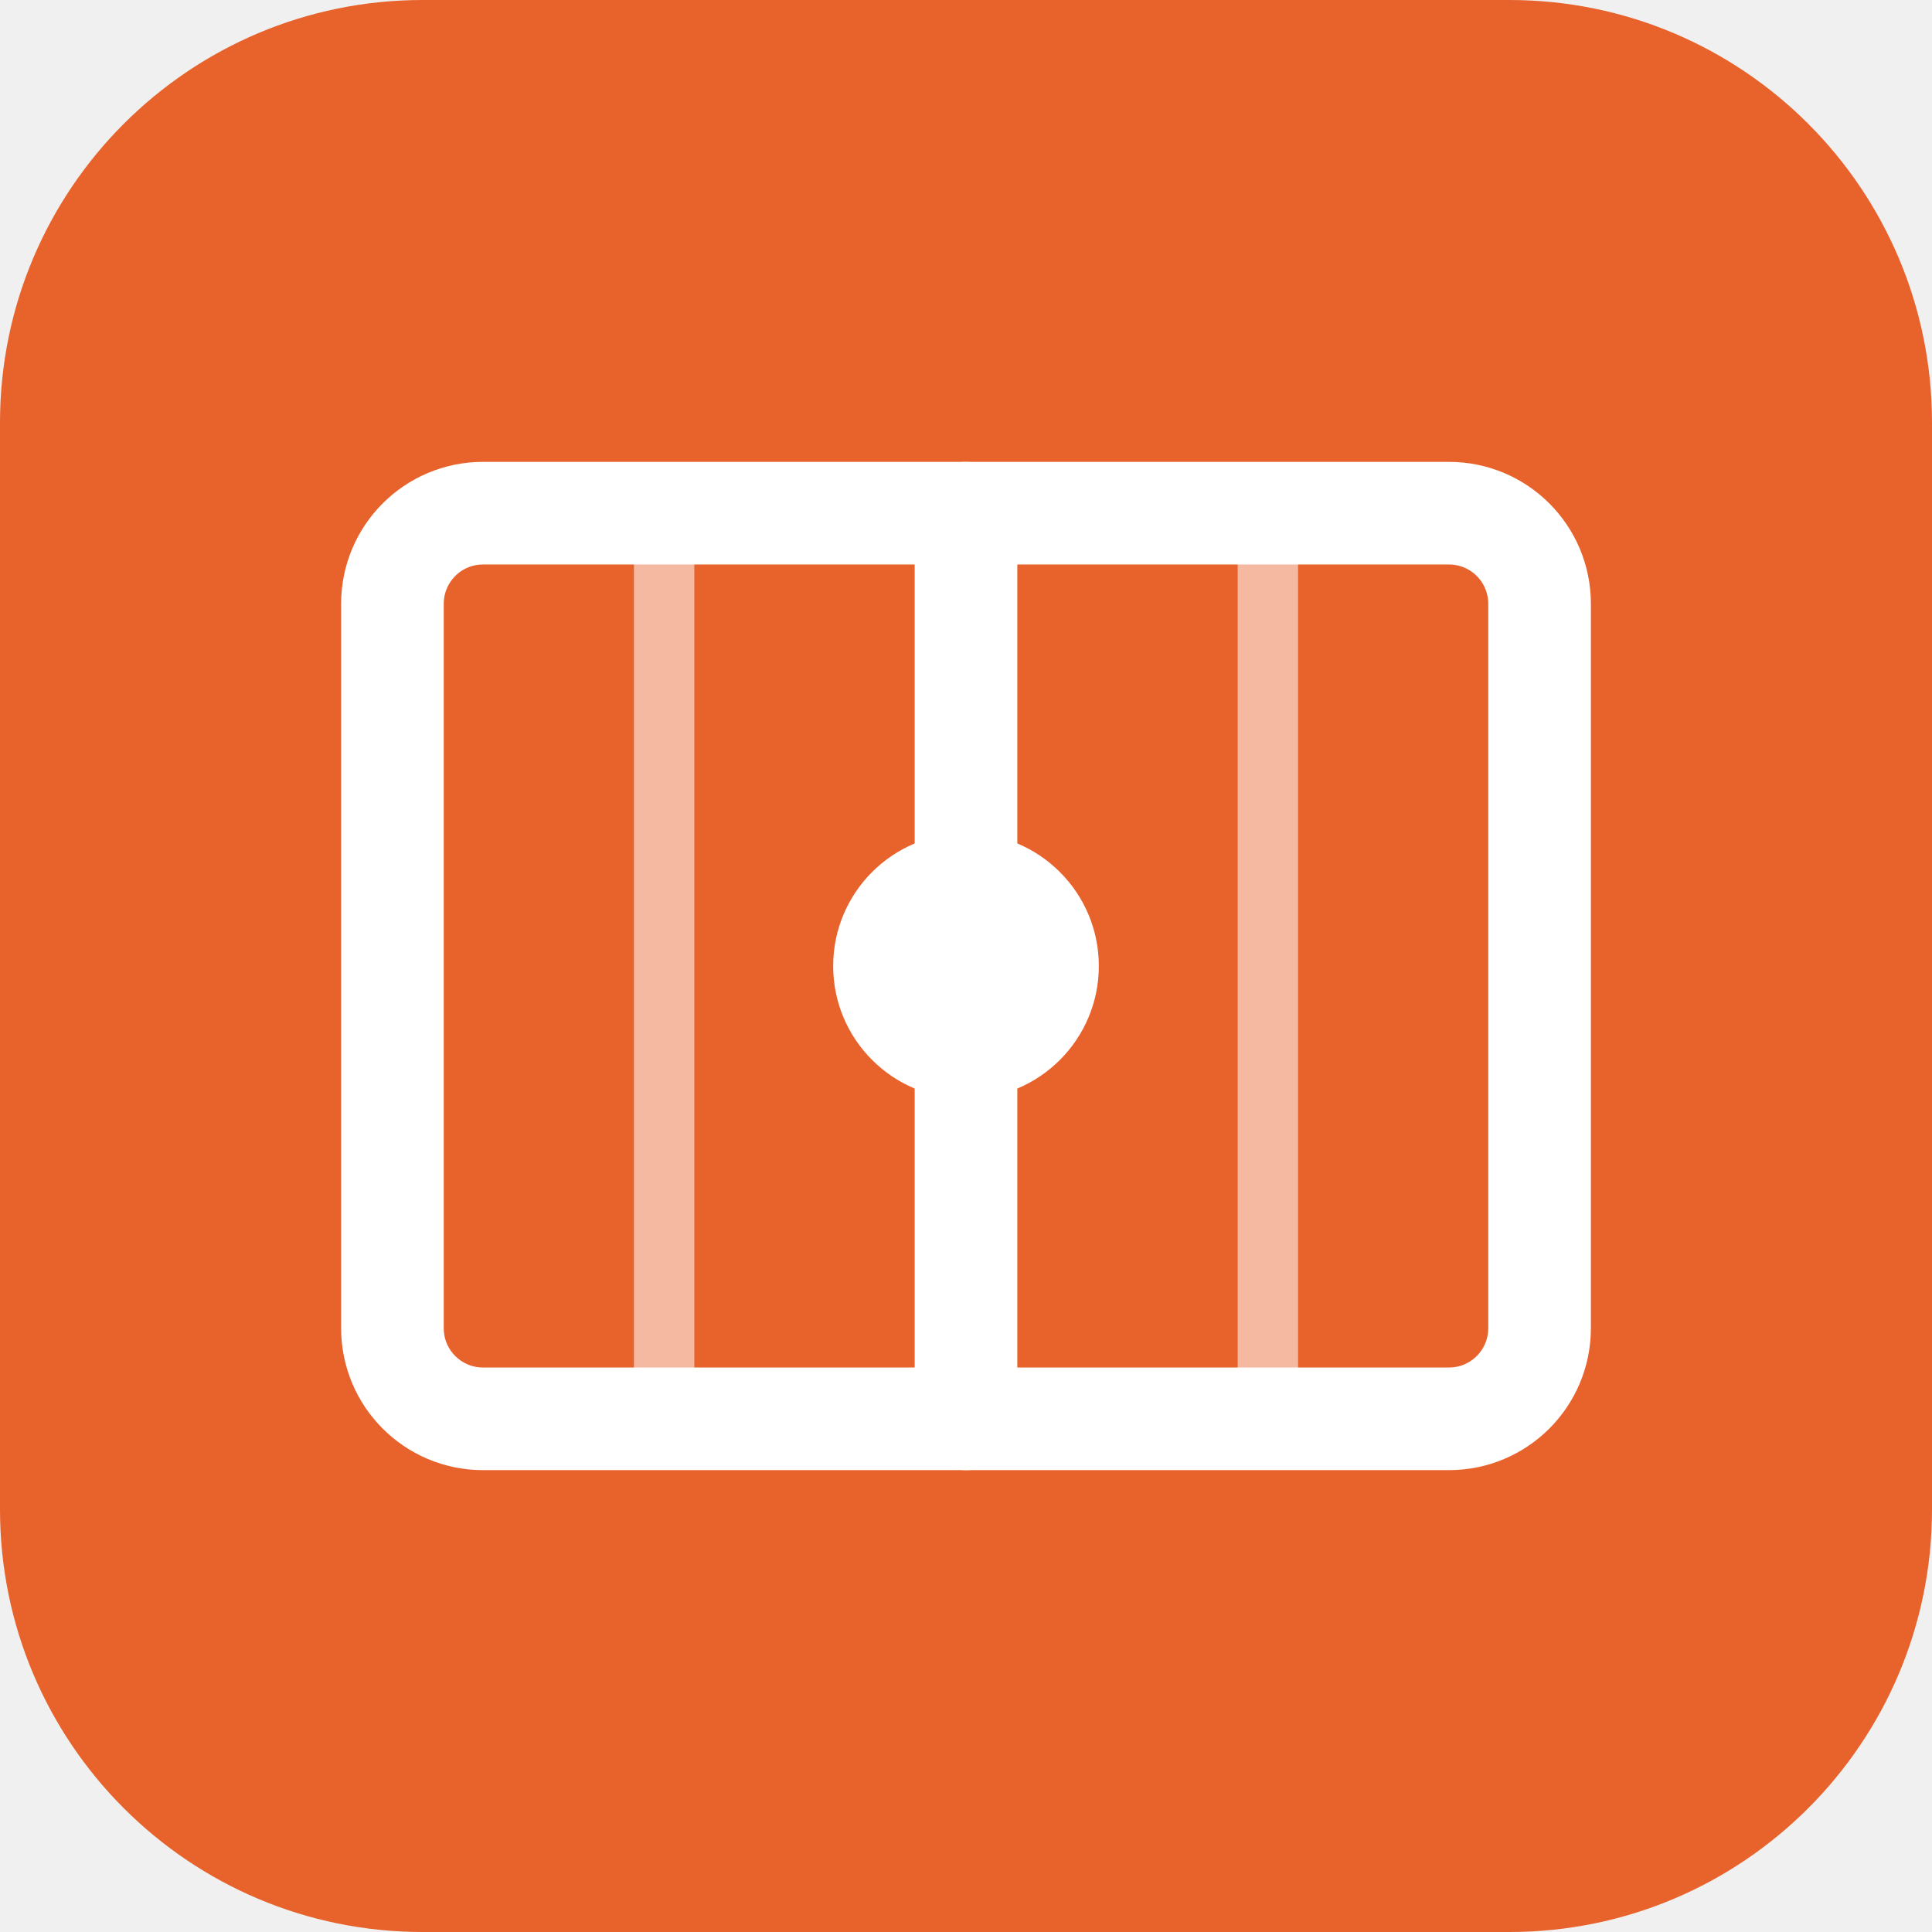
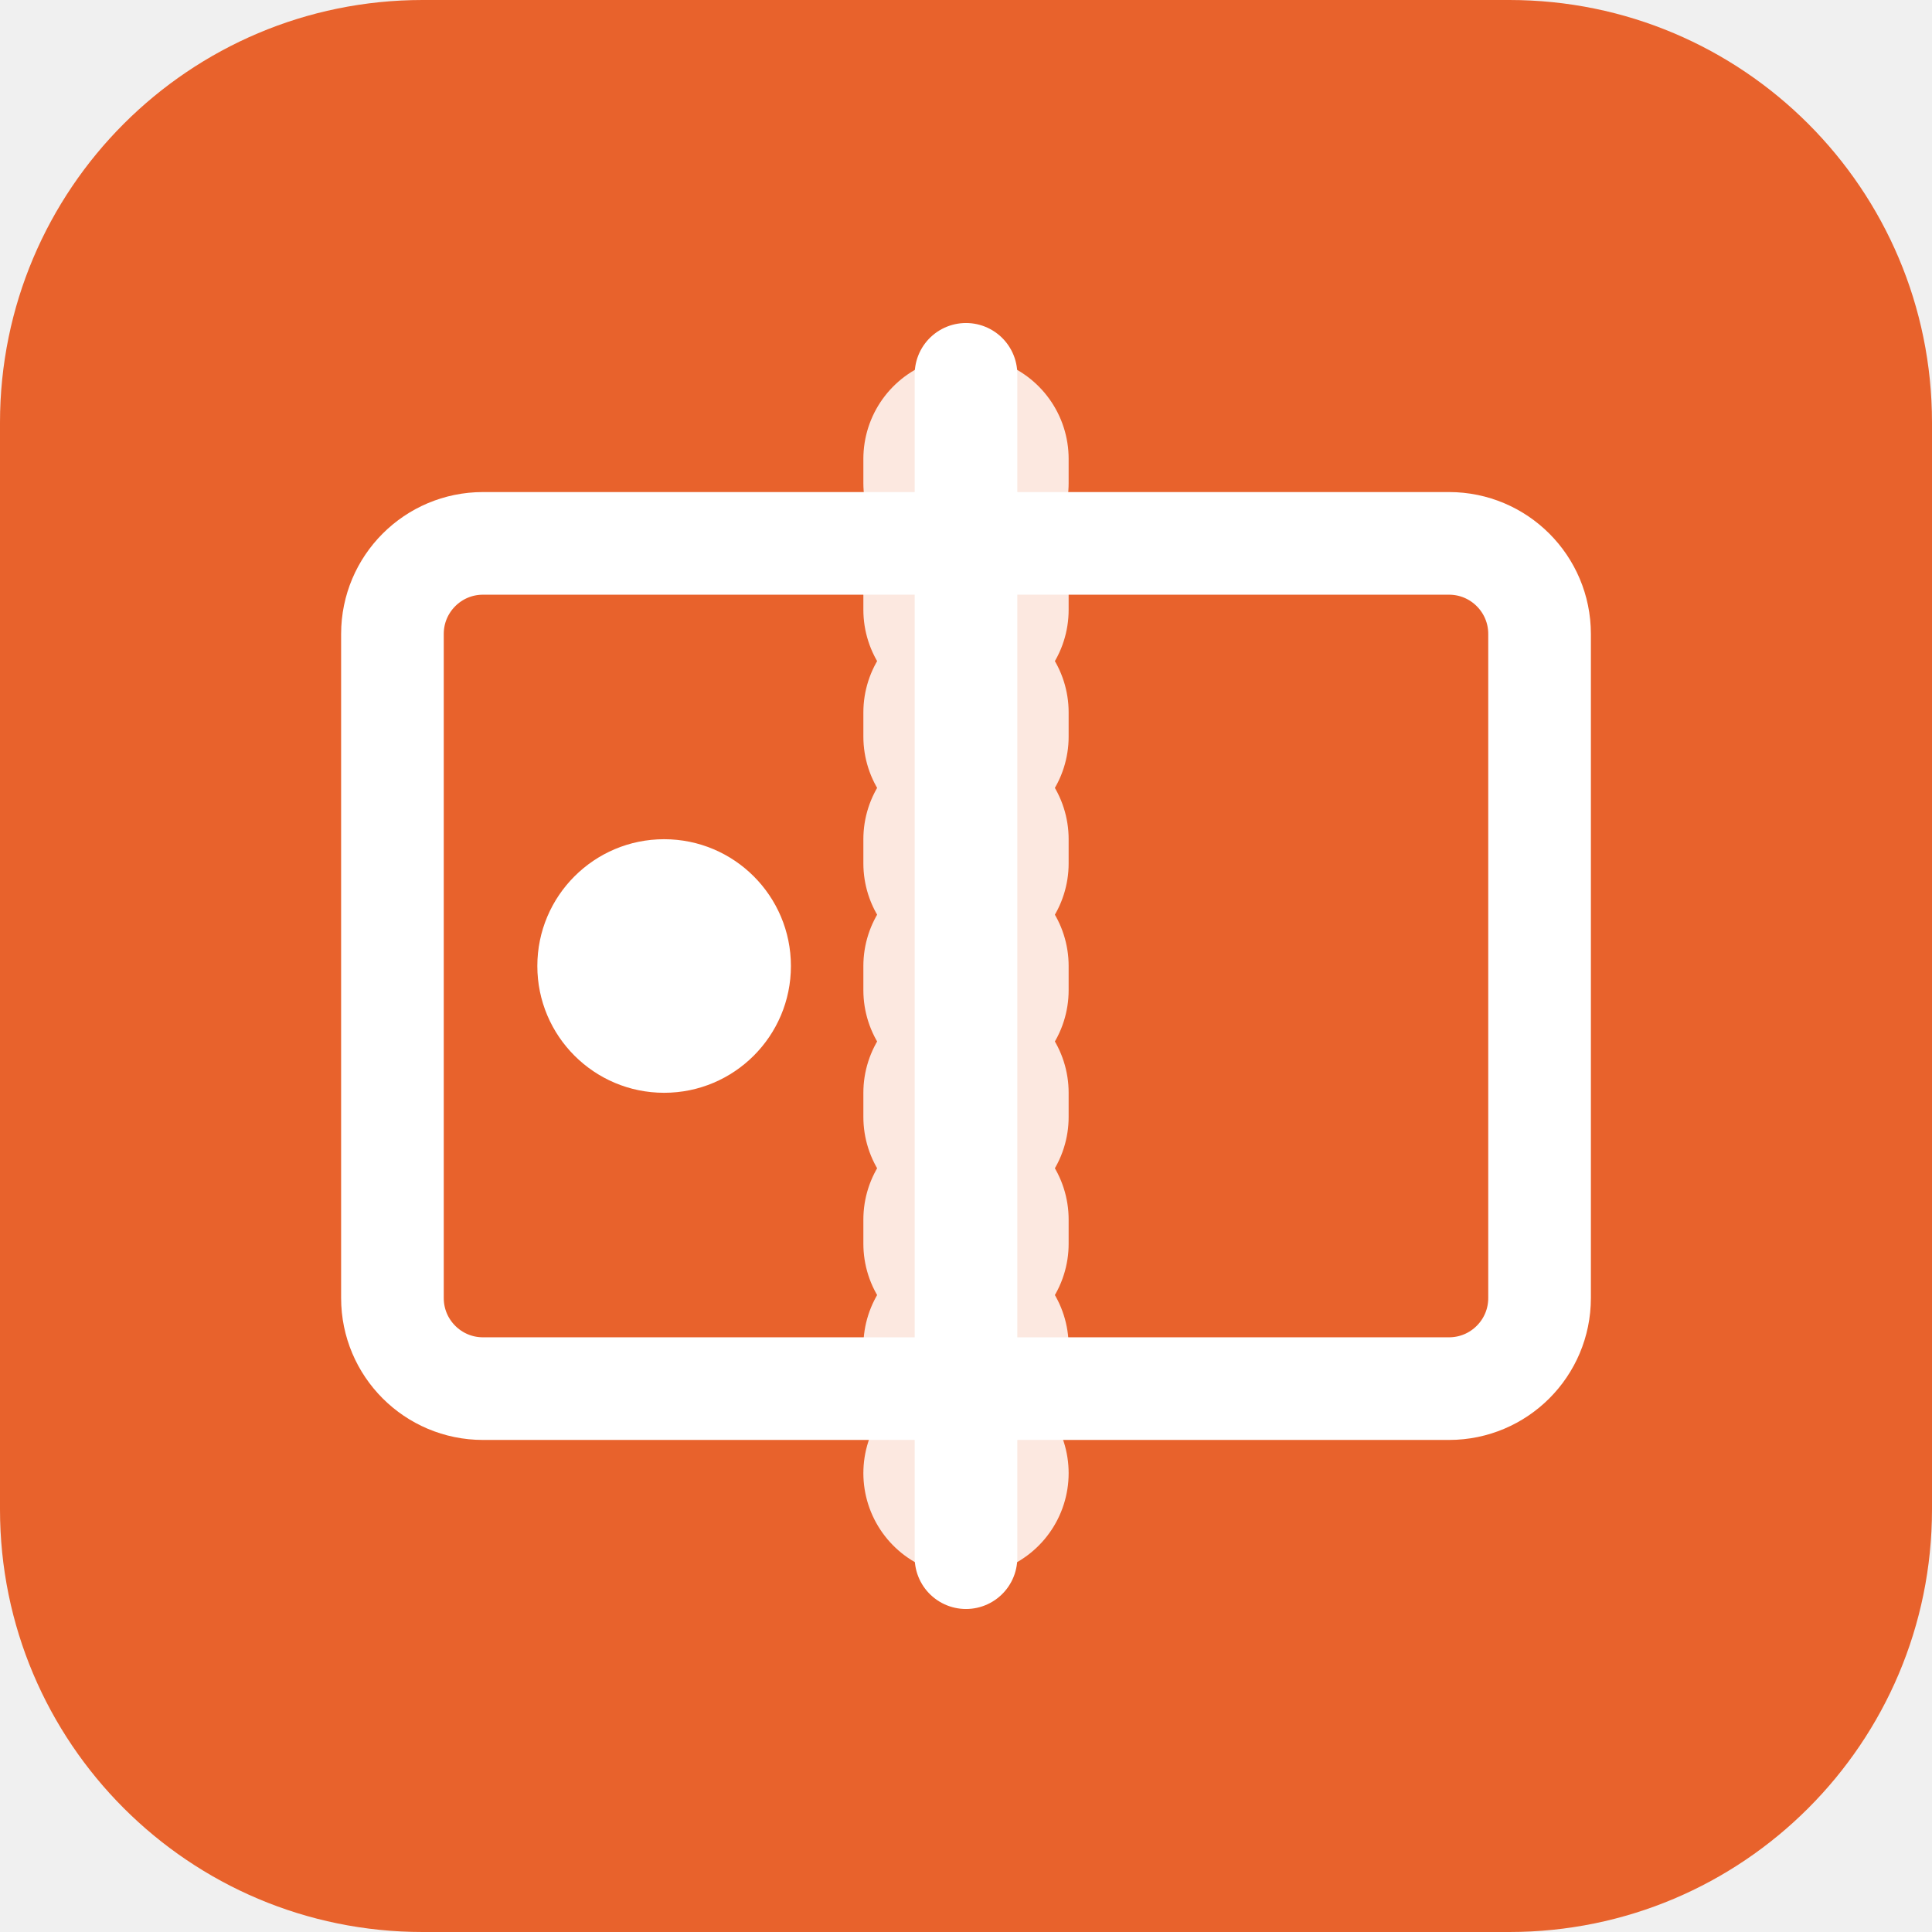
<svg xmlns="http://www.w3.org/2000/svg" viewBox="0 0 32 32">
  <rect width="32" height="32" rx="7" fill="#e8622c" />
-   <g fill="none" stroke="#fff" stroke-linecap="round">
-     <rect x="6.5" y="8.5" width="19" height="15" rx="1.5" stroke-width="1.7" />
-     <line x1="16" y1="8.5" x2="16" y2="23.5" stroke-width="1.7" />
-     <line x1="11" y1="8.5" x2="11" y2="23.5" stroke-width="1" opacity="0.55" />
-     <line x1="21" y1="8.5" x2="21" y2="23.5" stroke-width="1" opacity="0.55" />
+   <g fill="none" stroke="#fff" stroke-linecap="round" stroke-linejoin="round">
+     <rect x="6.5" y="9" width="19" height="14" rx="1.5" stroke-width="1.7" />
+     <line x1="16" y1="6.2" x2="16" y2="25.8" stroke-width="1.7" />
+     <line x1="16" y1="7.6" x2="16" y2="24.4" stroke-width="3.4" stroke-dasharray="0.4 1.7" opacity="0.85" />
  </g>
-   <circle cx="16" cy="16" r="2.2" fill="#fff" />
+   <circle cx="11" cy="16" r="2.1" fill="#fff" />
</svg>
